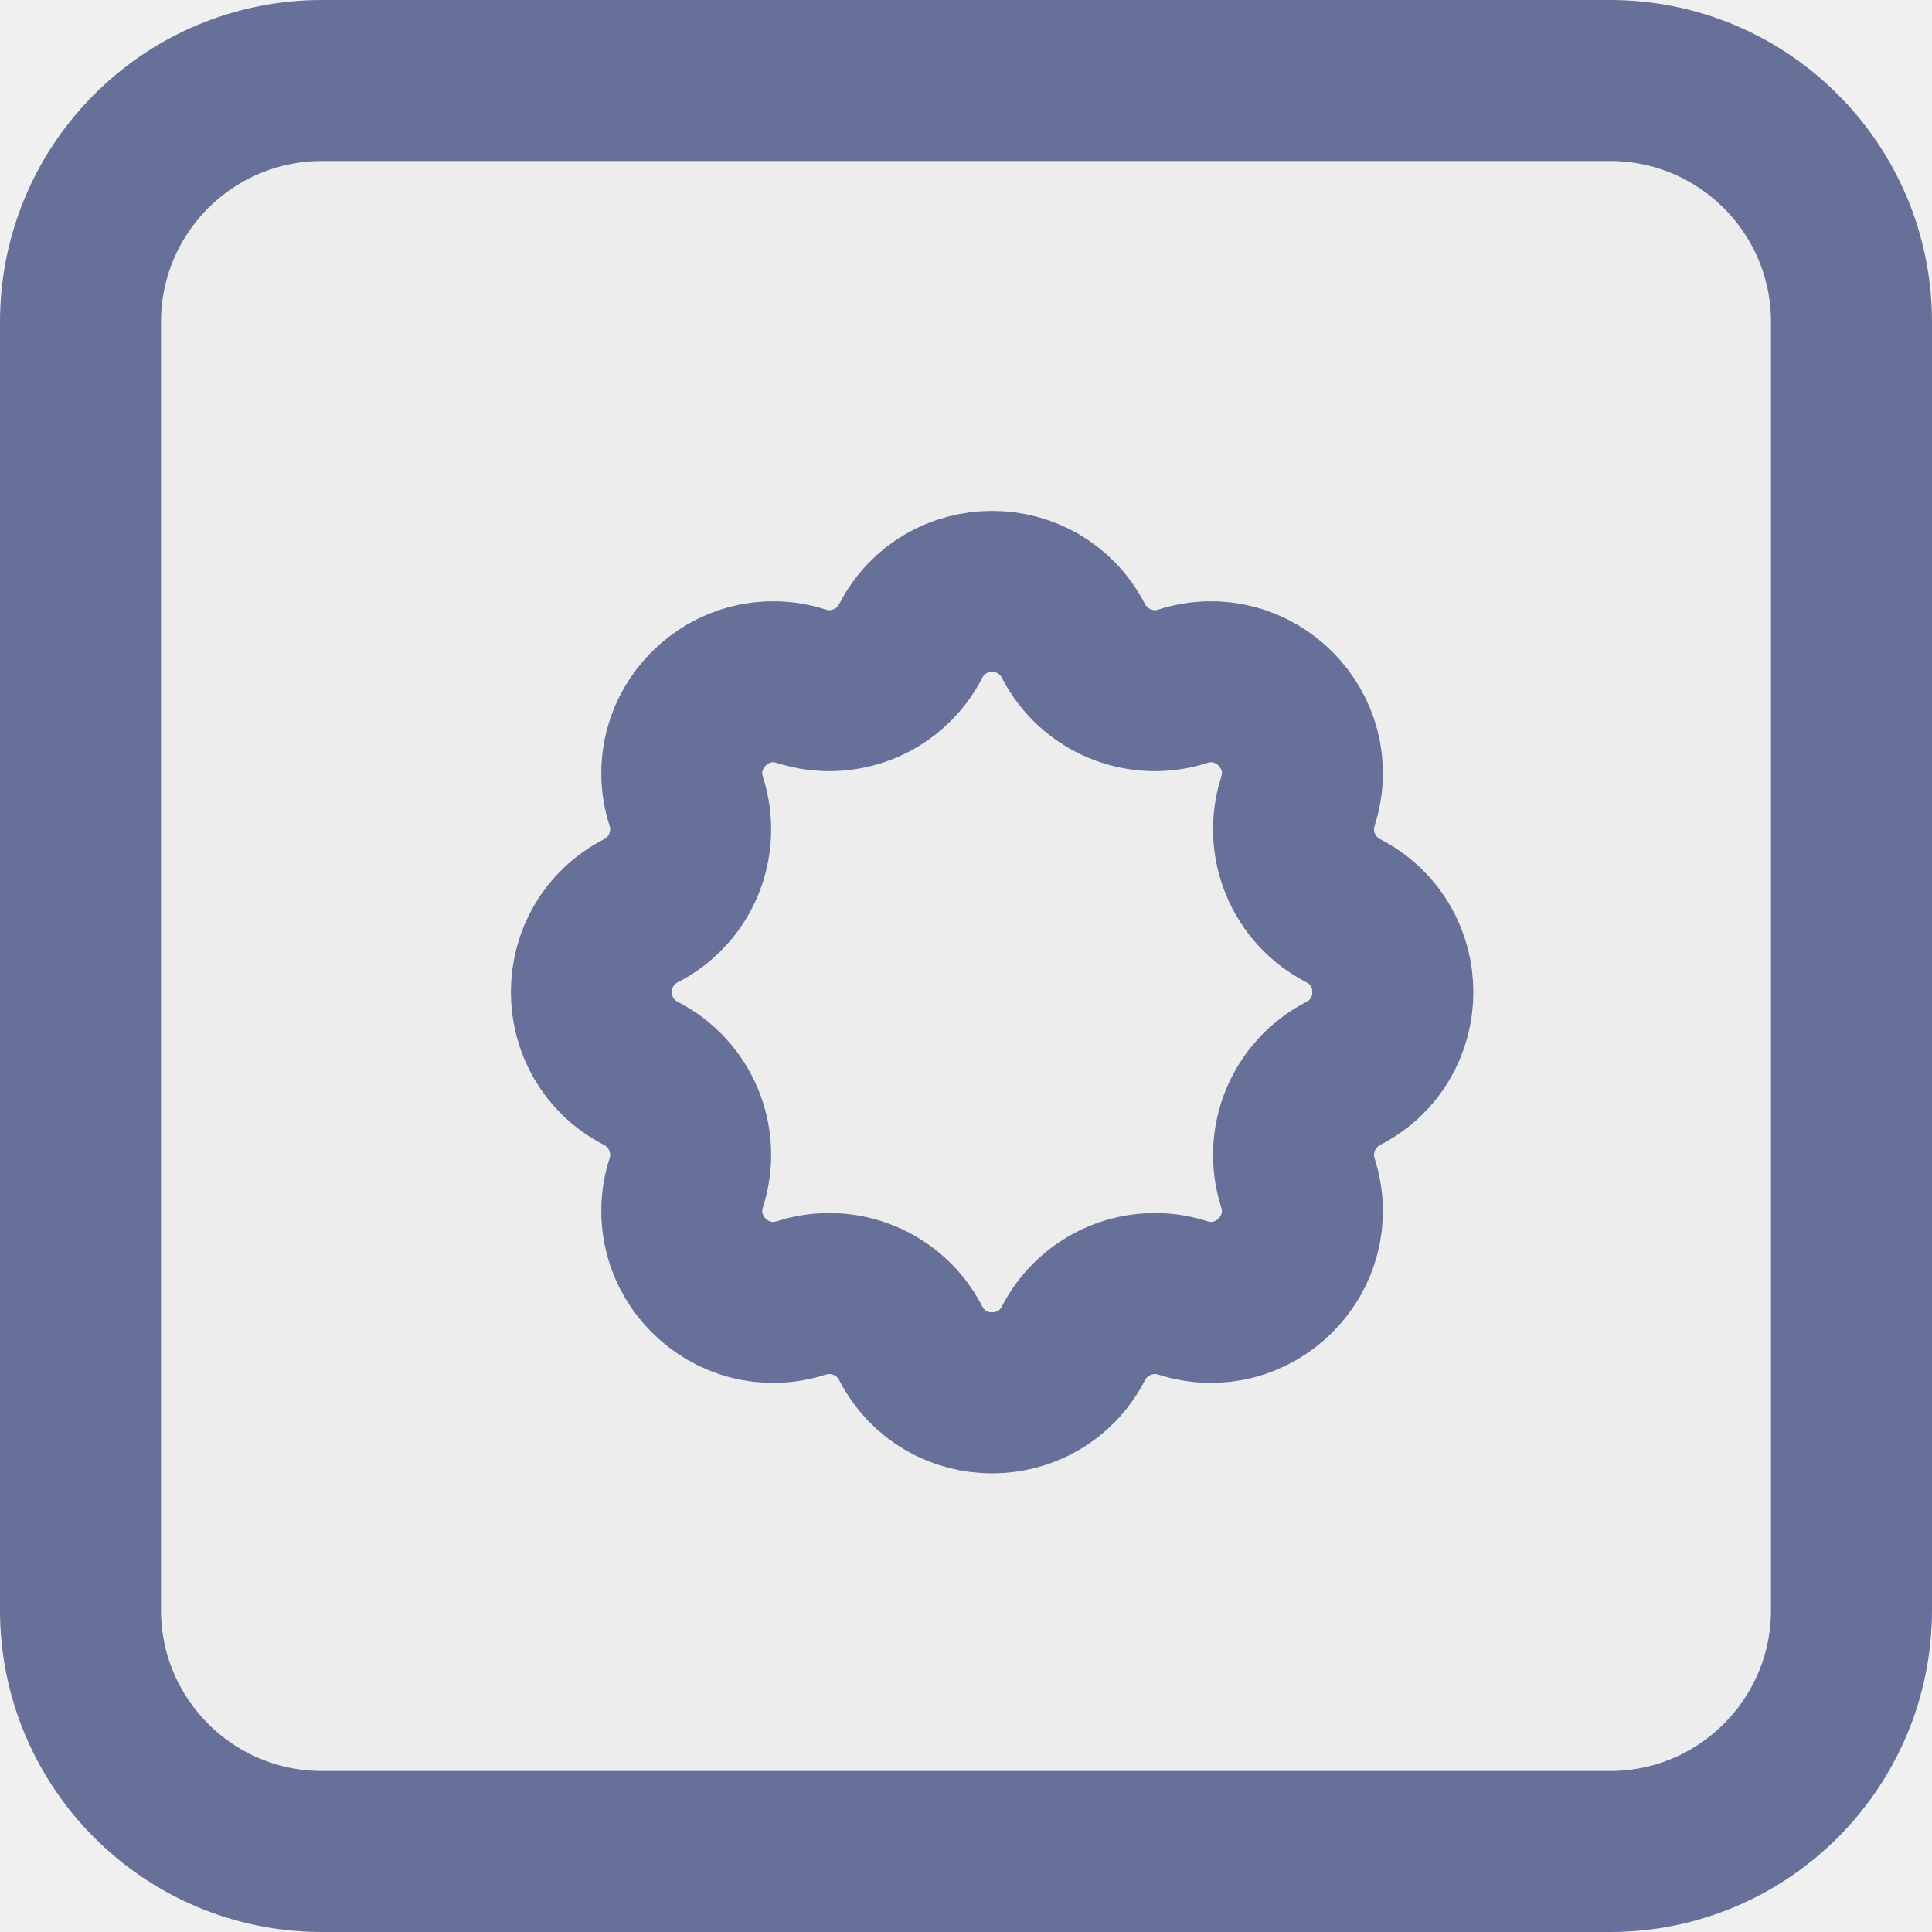
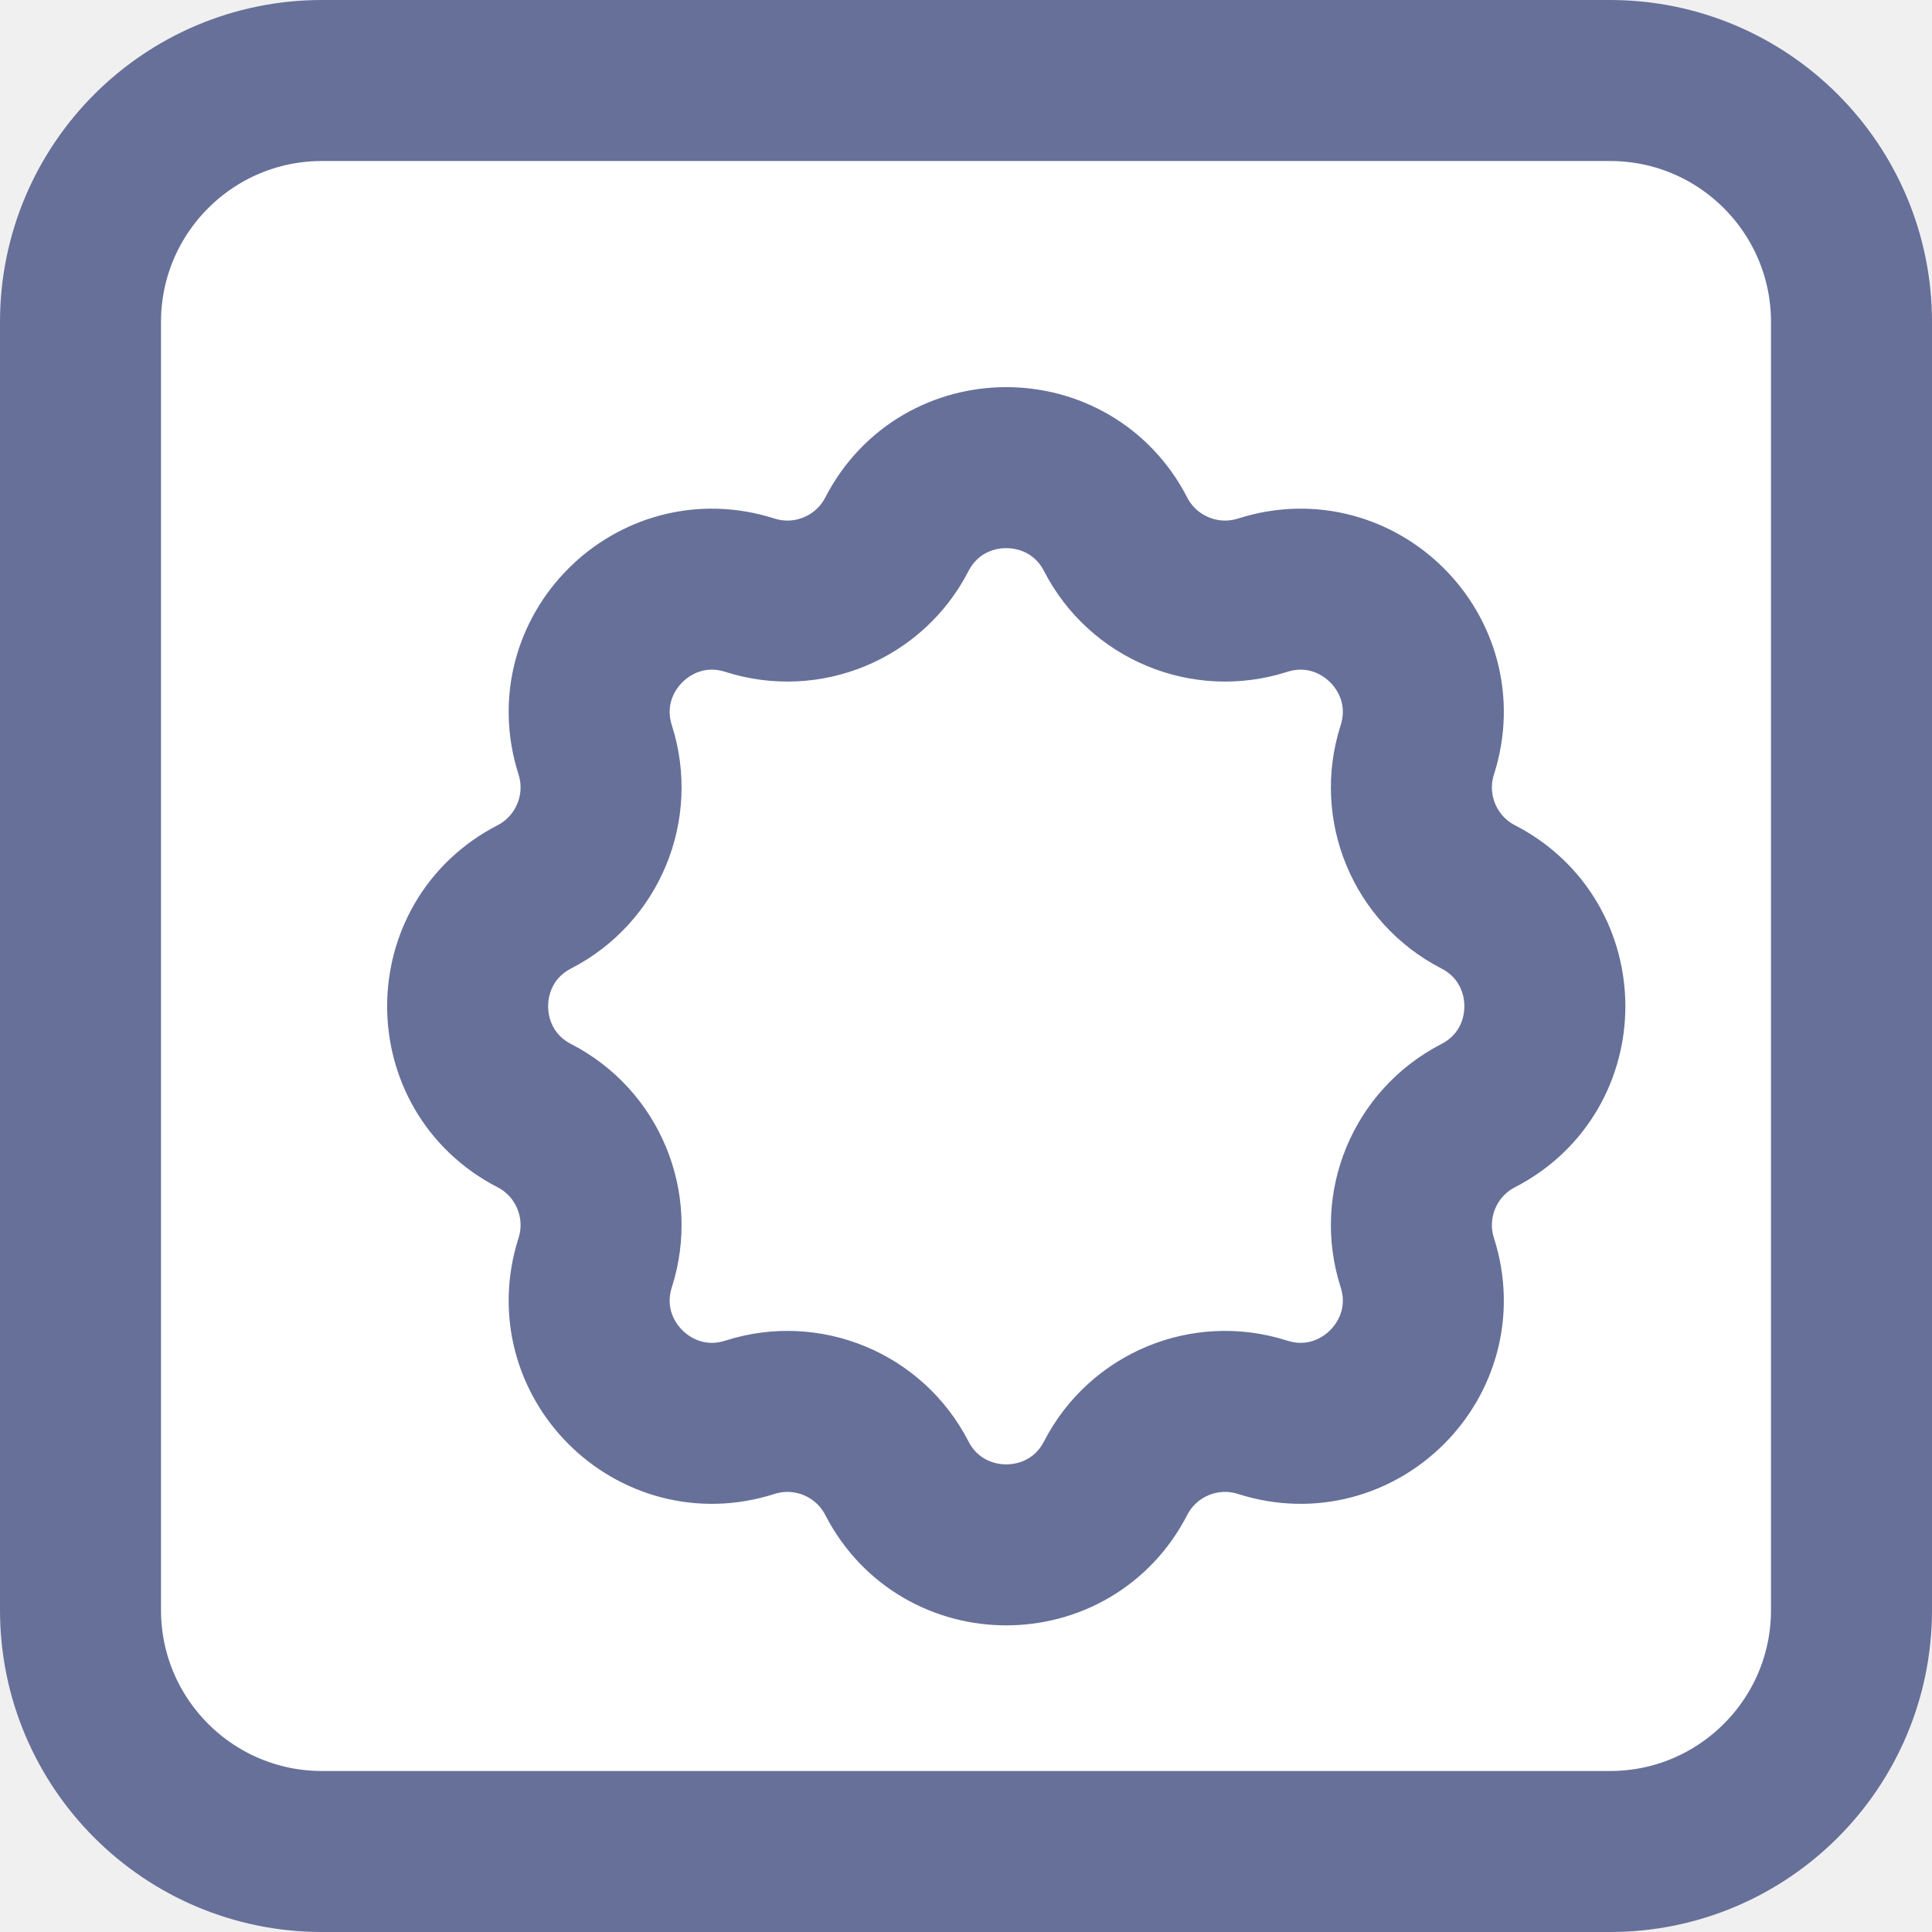
<svg xmlns="http://www.w3.org/2000/svg" width="24" height="24" viewBox="0 0 24 24" fill="none">
-   <rect x="1" y="1" width="22" height="22" rx="3" fill="#EDEDED" stroke="#667099" stroke-width="2" />
-   <path d="M11.313 7.963C11.737 7.141 12.912 7.141 13.335 7.963C13.59 8.457 14.164 8.695 14.693 8.525C15.574 8.243 16.405 9.074 16.123 9.955C15.954 10.485 16.192 11.059 16.686 11.313C17.508 11.737 17.508 12.912 16.686 13.335C16.192 13.59 15.954 14.164 16.123 14.693C16.405 15.574 15.574 16.405 14.693 16.123C14.164 15.954 13.59 16.192 13.335 16.686C12.912 17.508 11.737 17.508 11.313 16.686C11.059 16.192 10.485 15.954 9.955 16.123C9.074 16.405 8.243 15.574 8.525 14.693C8.695 14.164 8.457 13.59 7.963 13.335C7.141 12.912 7.141 11.737 7.963 11.313C8.457 11.059 8.695 10.485 8.525 9.955C8.243 9.074 9.074 8.243 9.955 8.525C10.485 8.695 11.059 8.457 11.313 7.963Z" fill="#EDEDED" stroke="#667099" stroke-width="2" />
+   <rect x="1" y="1" width="22" height="22" rx="3" fill="white" stroke="#667099" stroke-width="2" />
+   <path d="M11.141 6.638C11.71 5.533 13.29 5.533 13.859 6.638V6.638C14.201 7.302 14.973 7.621 15.684 7.394V7.394C16.868 7.015 17.985 8.132 17.606 9.316V9.316C17.378 10.027 17.698 10.799 18.362 11.141V11.141C19.467 11.71 19.467 13.29 18.362 13.859V13.859C17.698 14.201 17.378 14.973 17.606 15.684V15.684C17.985 16.868 16.868 17.985 15.684 17.606V17.606C14.973 17.378 14.201 17.698 13.859 18.362V18.362C13.29 19.467 11.71 19.467 11.141 18.362V18.362C10.799 17.698 10.027 17.378 9.316 17.606V17.606C8.132 17.985 7.015 16.868 7.394 15.684V15.684C7.621 14.973 7.302 14.201 6.638 13.859V13.859C5.533 13.29 5.533 11.71 6.638 11.141V11.141C7.302 10.799 7.621 10.027 7.394 9.316V9.316C7.015 8.132 8.132 7.015 9.316 7.394V7.394C10.027 7.621 10.799 7.302 11.141 6.638V6.638Z" fill="white" stroke="#667099" stroke-width="2" />
</svg>
